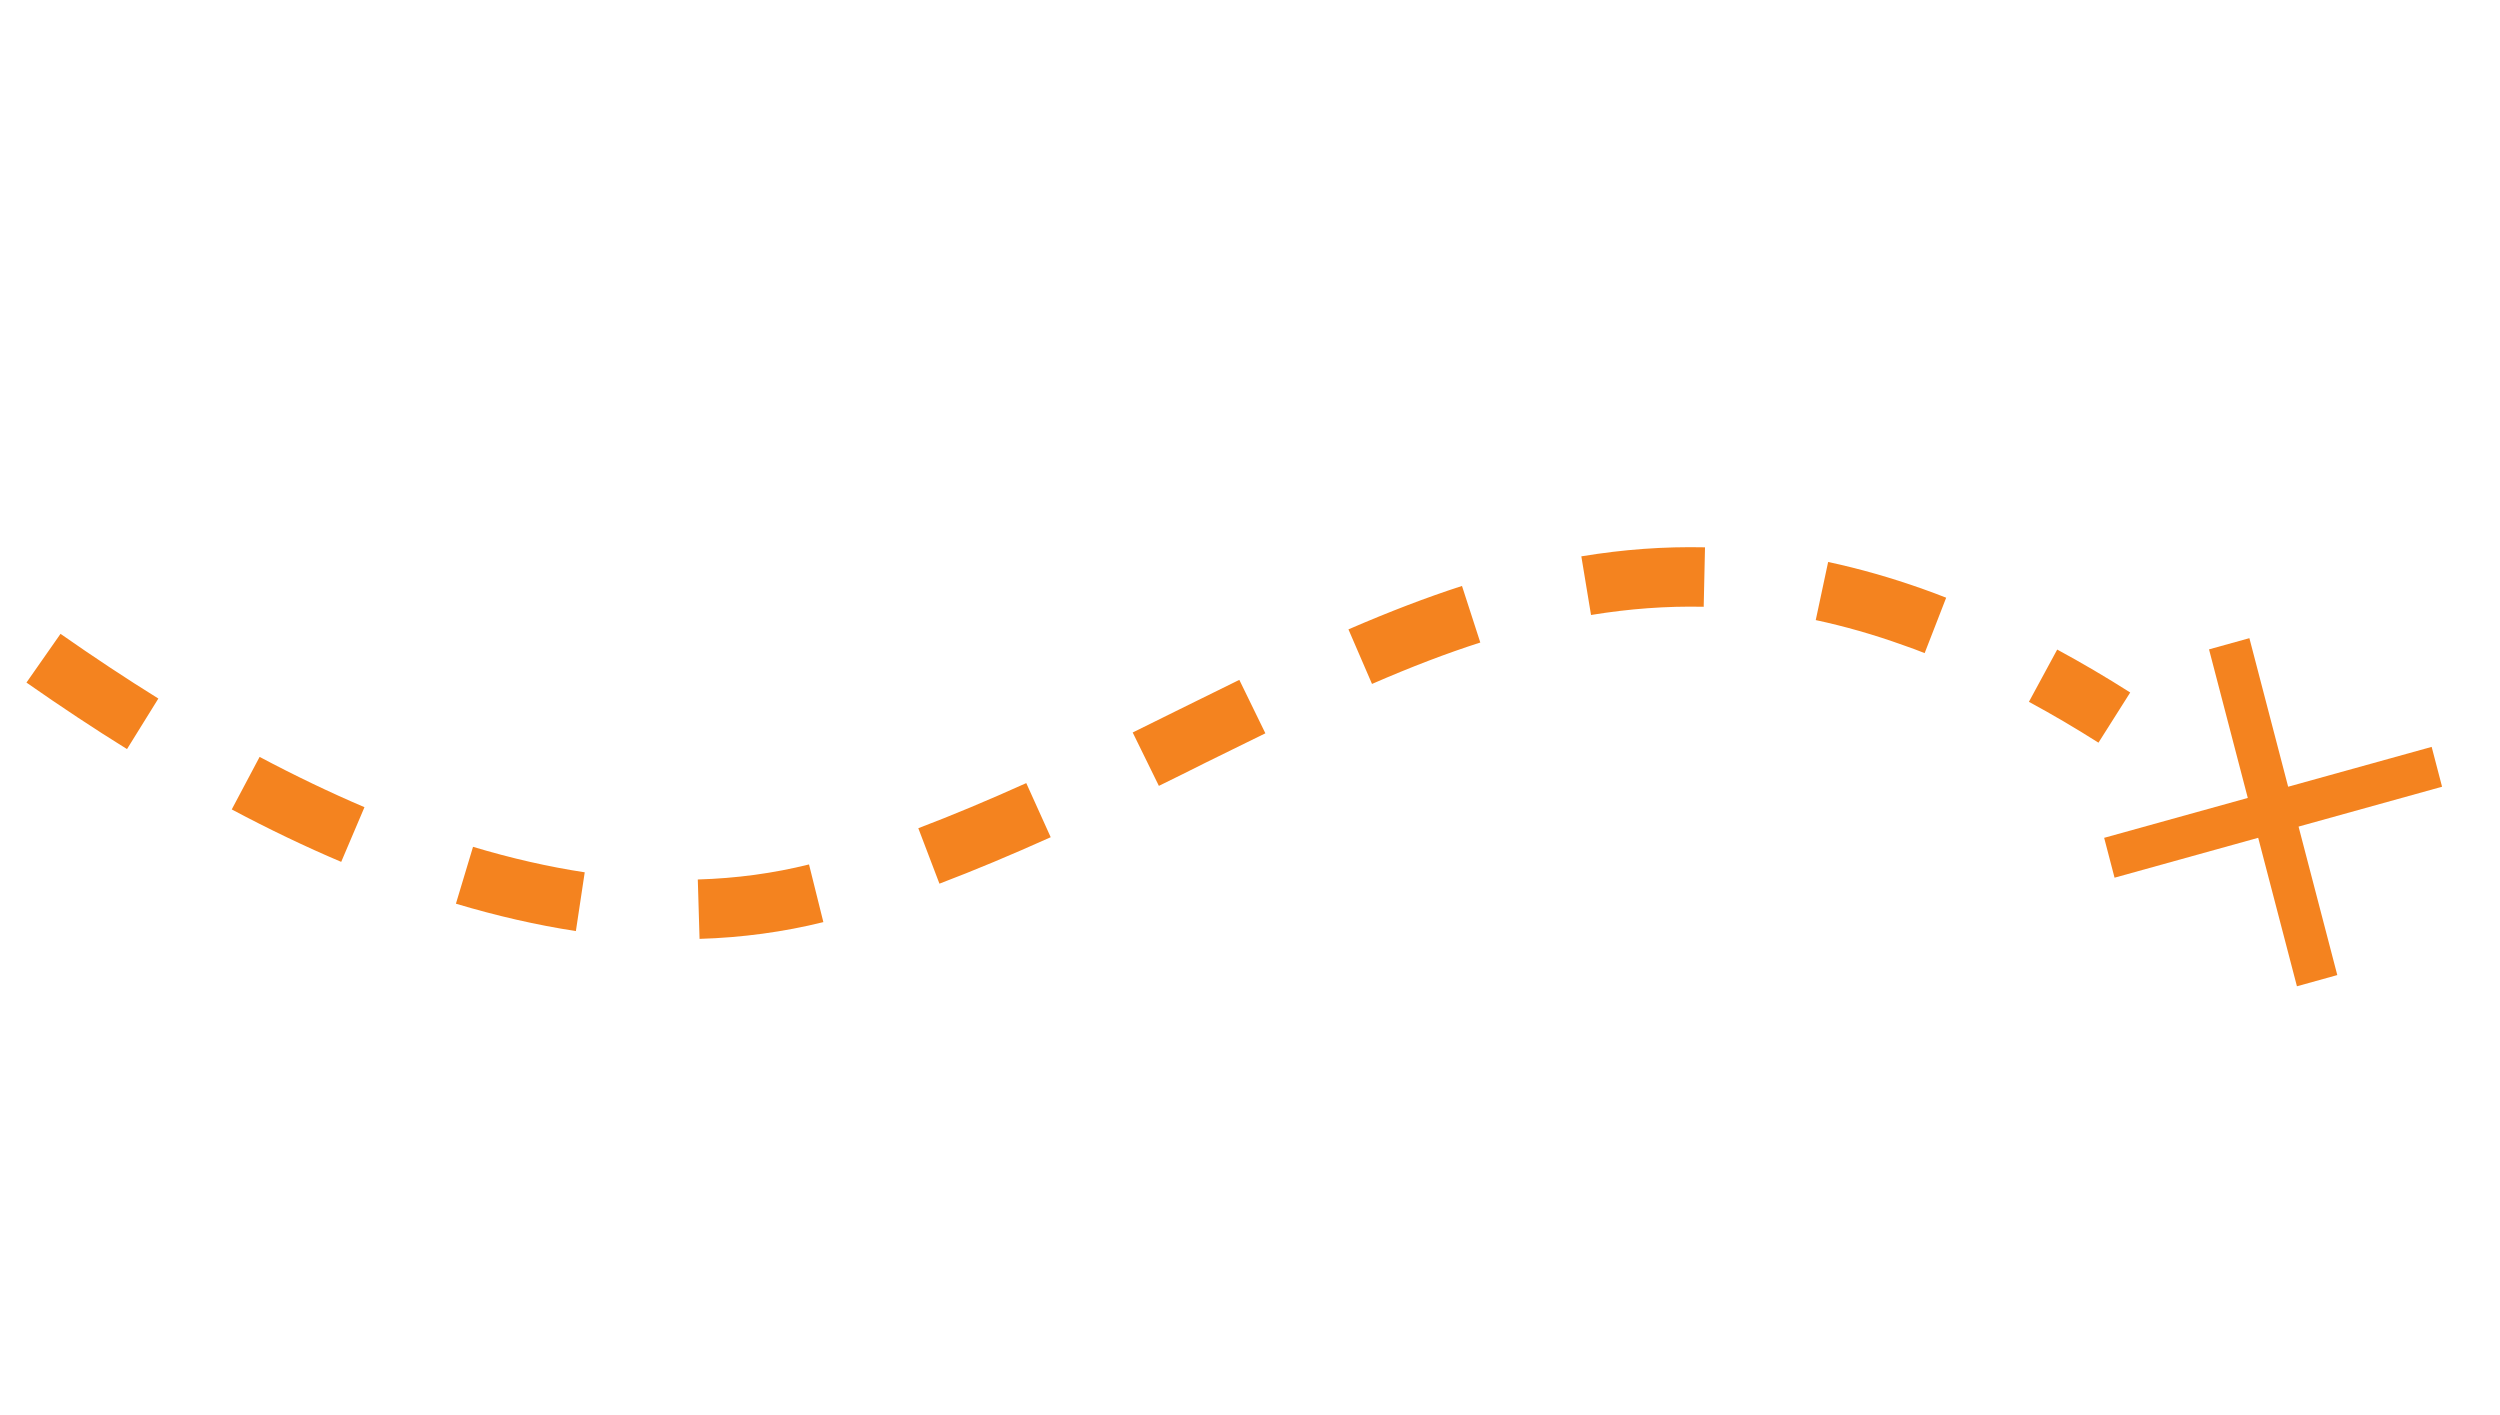
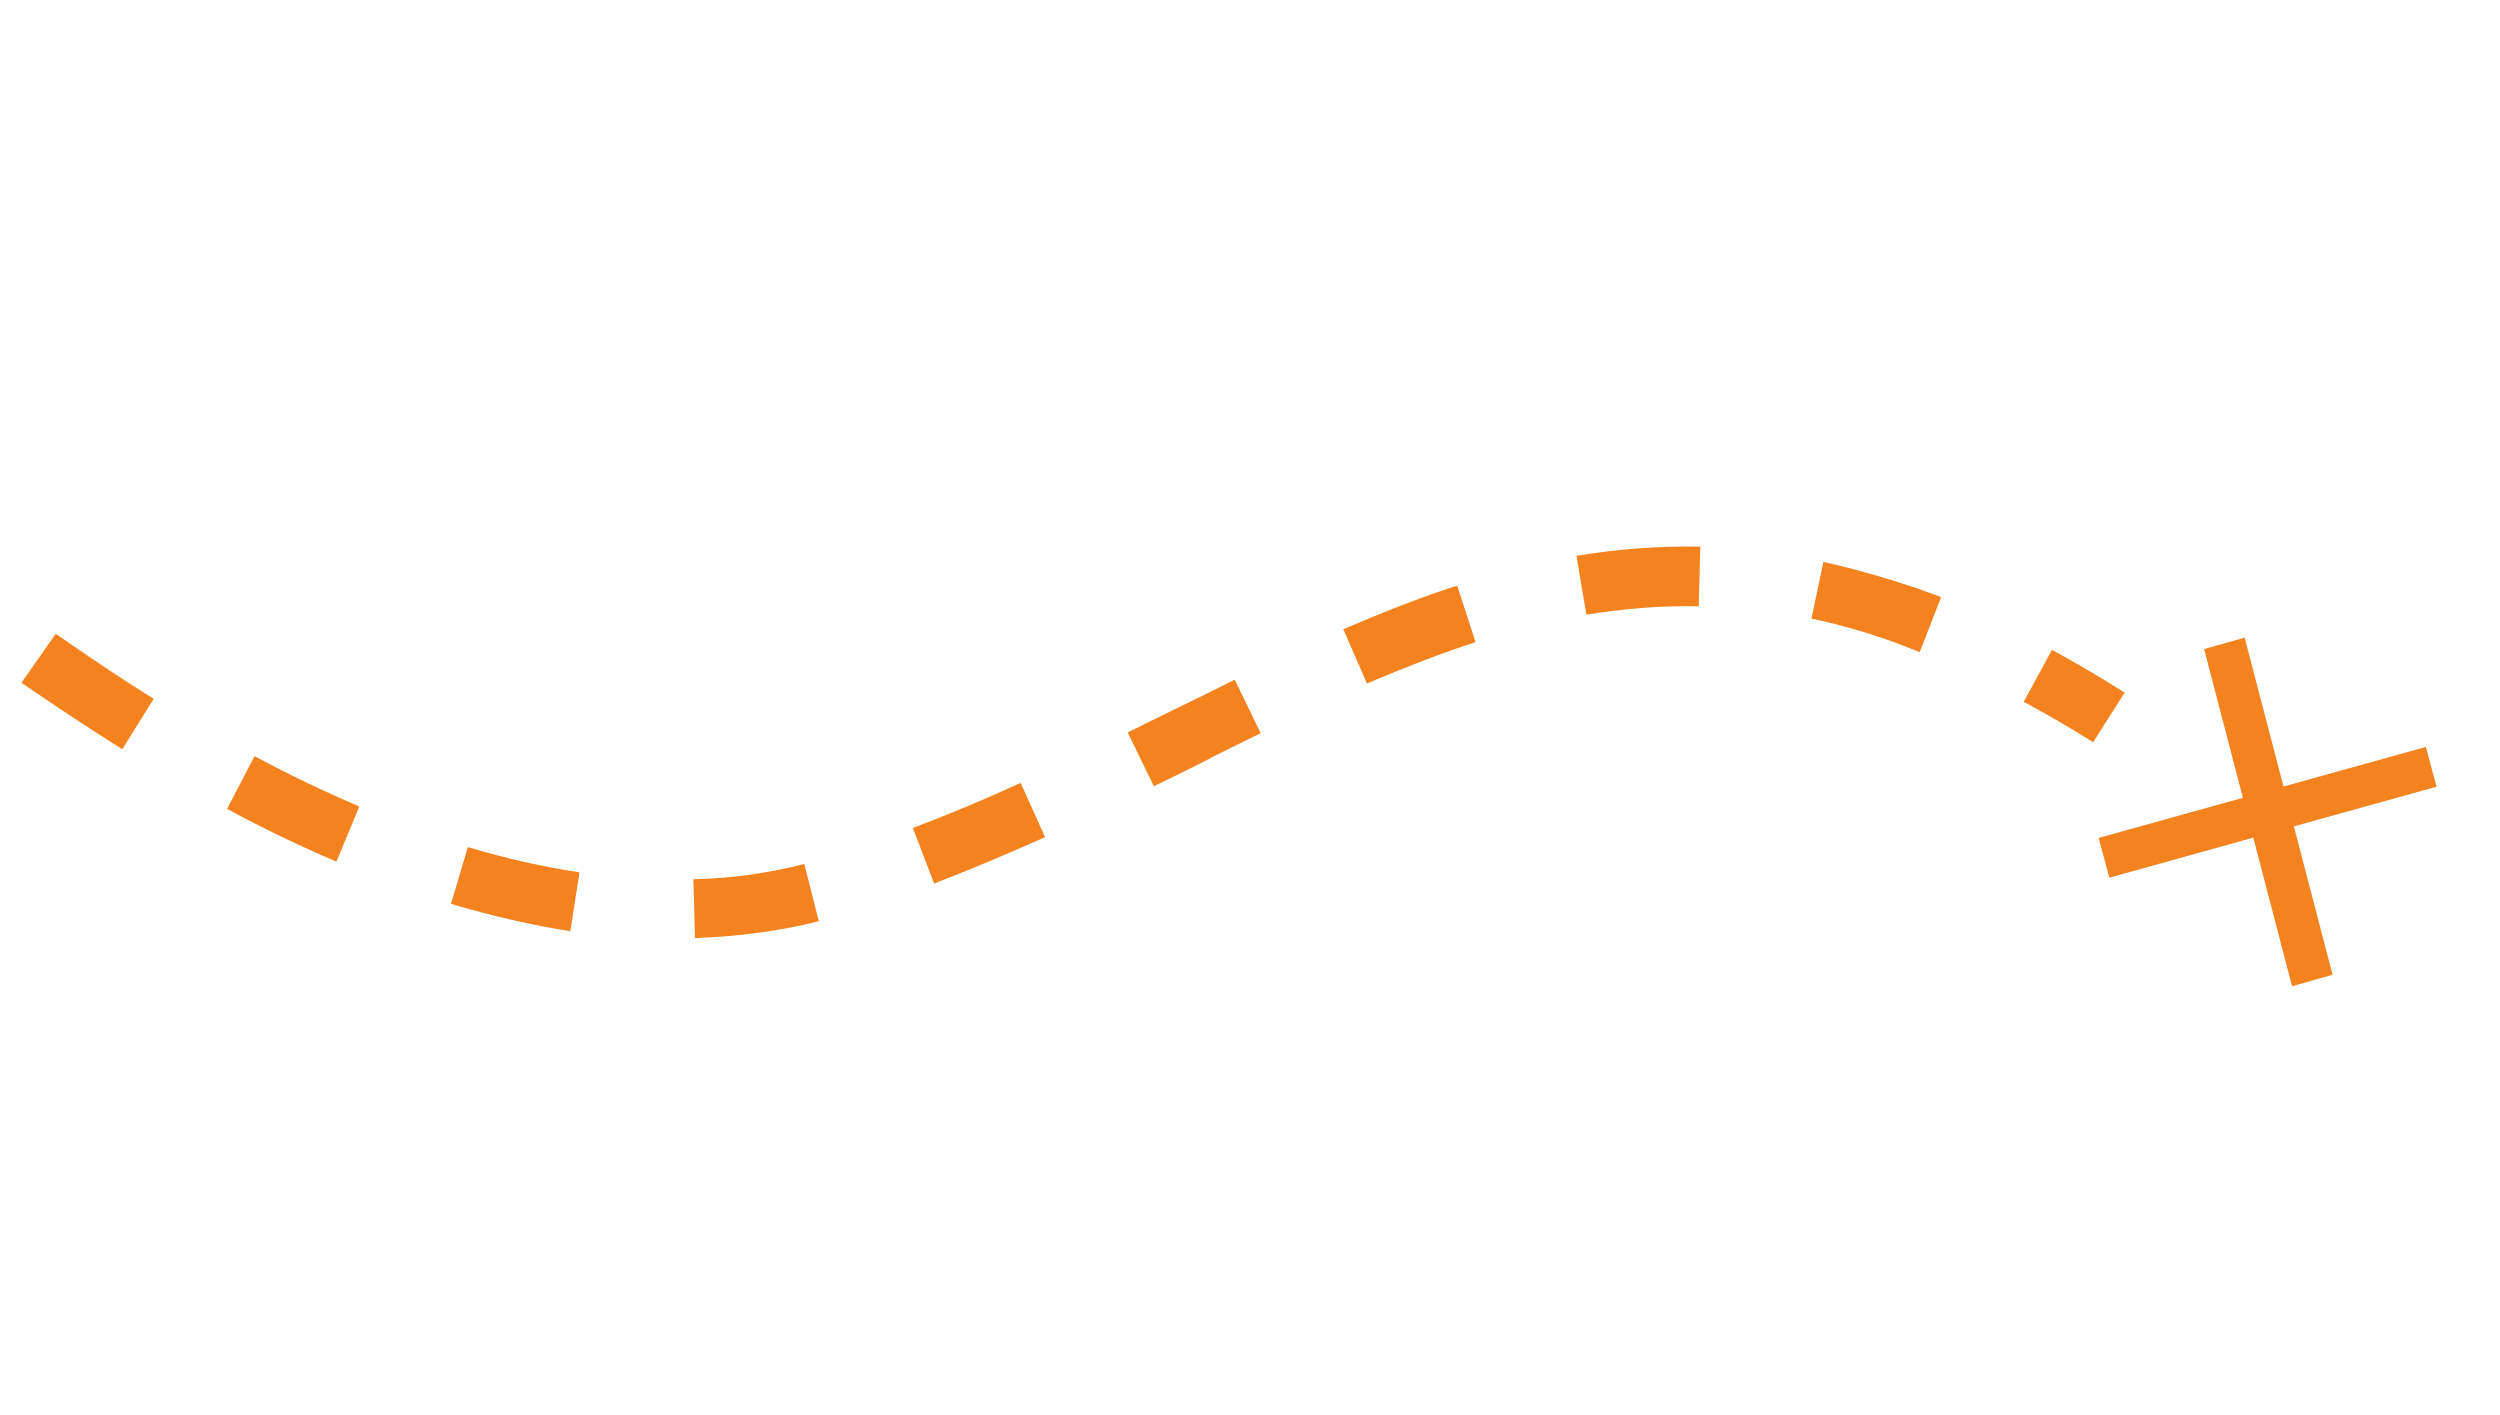
- <svg xmlns="http://www.w3.org/2000/svg" width="327" height="185" viewBox="0 0 327 185" fill="none">
-   <path d="M59.634 118.203L61.872 110.764C66.852 112.263 71.773 113.383 76.482 114.098L75.325 121.785C70.24 121.005 64.976 119.803 59.634 118.203ZM44.63 112.733C39.959 110.753 35.144 108.447 30.313 105.873L33.957 99.003C38.593 101.466 43.21 103.675 47.673 105.581L44.63 112.733ZM16.612 97.981C12.332 95.328 7.907 92.39 3.46 89.28L7.917 82.906C12.242 85.932 16.547 88.786 20.713 91.37L16.612 97.981ZM91.502 122.805L91.272 115.036C96.273 114.893 101.17 114.231 105.819 113.068L107.696 120.612C102.508 121.899 97.061 122.64 91.502 122.805ZM122.879 115.585L120.115 108.33C124.599 106.627 129.223 104.686 134.235 102.429L137.432 109.508C132.276 111.824 127.508 113.824 122.879 115.585ZM151.581 102.792L148.156 95.81C150.204 94.808 152.224 93.808 154.231 92.805C156.884 91.495 159.504 90.201 162.103 88.926L165.511 95.916C162.917 97.178 160.313 98.464 157.677 99.766C155.665 100.782 153.646 101.781 151.581 102.792ZM179.458 89.458L176.376 82.323C181.741 80 186.597 78.141 191.228 76.642L193.624 84.041C189.216 85.454 184.583 87.228 179.458 89.458ZM208.106 80.441L206.838 72.77C212.346 71.859 217.639 71.476 223.015 71.59L222.844 79.366C217.958 79.262 213.129 79.618 208.106 80.441ZM274.478 97.143C271.429 95.204 268.369 93.412 265.382 91.799L269.083 84.963C272.219 86.658 275.437 88.546 278.632 90.579L274.478 97.143ZM237.499 81.108L239.121 73.505C243.196 74.379 247.366 75.562 251.515 77.04C251.527 77.045 251.527 77.045 251.539 77.049C252.54 77.405 253.548 77.778 254.56 78.18L251.744 85.427C250.789 85.059 249.899 84.701 248.902 84.374C245.088 83.001 241.255 81.91 237.499 81.108Z" fill="#F4831F" />
-   <path d="M300.439 129.005L288.94 84.937L294.22 83.472L305.718 127.539L300.439 129.005Z" fill="#F4831F" />
-   <path d="M276.584 114.802L275.223 109.588L318.061 97.692L319.422 102.905L276.584 114.802Z" fill="#F4831F" />
+ <svg xmlns="http://www.w3.org/2000/svg" id="Layer_1" version="1.1" viewBox="0 0 327 185">
+   <defs>
+     <style>
+       .st0 {
+         fill: #f4831f;
+       }
+     </style>
+   </defs>
+   <path class="st0" d="M59,118.2l2.2-7.4c5,1.5,9.9,2.6,14.6,3.3l-1.2,7.7c-5.1-.8-10.3-2-15.7-3.6ZM44,112.7c-4.7-2-9.5-4.3-14.3-6.9l3.6-6.9c4.6,2.5,9.3,4.7,13.7,6.6l-3,7.2ZM16,98c-4.3-2.7-8.7-5.6-13.2-8.7l4.5-6.4c4.3,3,8.6,5.9,12.8,8.5l-4.1,6.6ZM90.9,122.8l-.2-7.8c5-.1,9.9-.8,14.5-2l1.9,7.5c-5.2,1.3-10.6,2-16.2,2.2ZM122.2,115.6l-2.8-7.3c4.5-1.7,9.1-3.6,14.1-5.9l3.2,7.1c-5.2,2.3-9.9,4.3-14.6,6.1ZM150.9,102.8l-3.4-7c2-1,4.1-2,6.1-3,2.7-1.3,5.3-2.6,7.9-3.9l3.4,7c-2.6,1.3-5.2,2.5-7.8,3.9-2,1-4,2-6.1,3ZM178.8,89.4l-3.1-7.1c5.4-2.3,10.2-4.2,14.9-5.7l2.4,7.4c-4.4,1.4-9,3.2-14.2,5.4ZM207.5,80.4l-1.3-7.7c5.5-.9,10.8-1.3,16.2-1.2l-.2,7.8c-4.9-.1-9.7.3-14.7,1.1ZM273.8,97.1c-3-1.9-6.1-3.7-9.1-5.3l3.7-6.8c3.1,1.7,6.4,3.6,9.5,5.6l-4.2,6.6ZM236.9,81.1l1.6-7.6c4.1.9,8.2,2.1,12.4,3.5t0,0c1,.4,2,.7,3,1.1l-2.8,7.2c-1-.4-1.8-.7-2.8-1.1-3.8-1.4-7.6-2.5-11.4-3.3Z" />
+   <path class="st0" d="M299.8,129l-11.5-44.1,5.3-1.5,11.5,44.1-5.3,1.5Z" />
+   <path class="st0" d="M275.9,114.8l-1.4-5.2,42.8-11.9,1.4,5.2-42.8,11.9Z" />
</svg>
